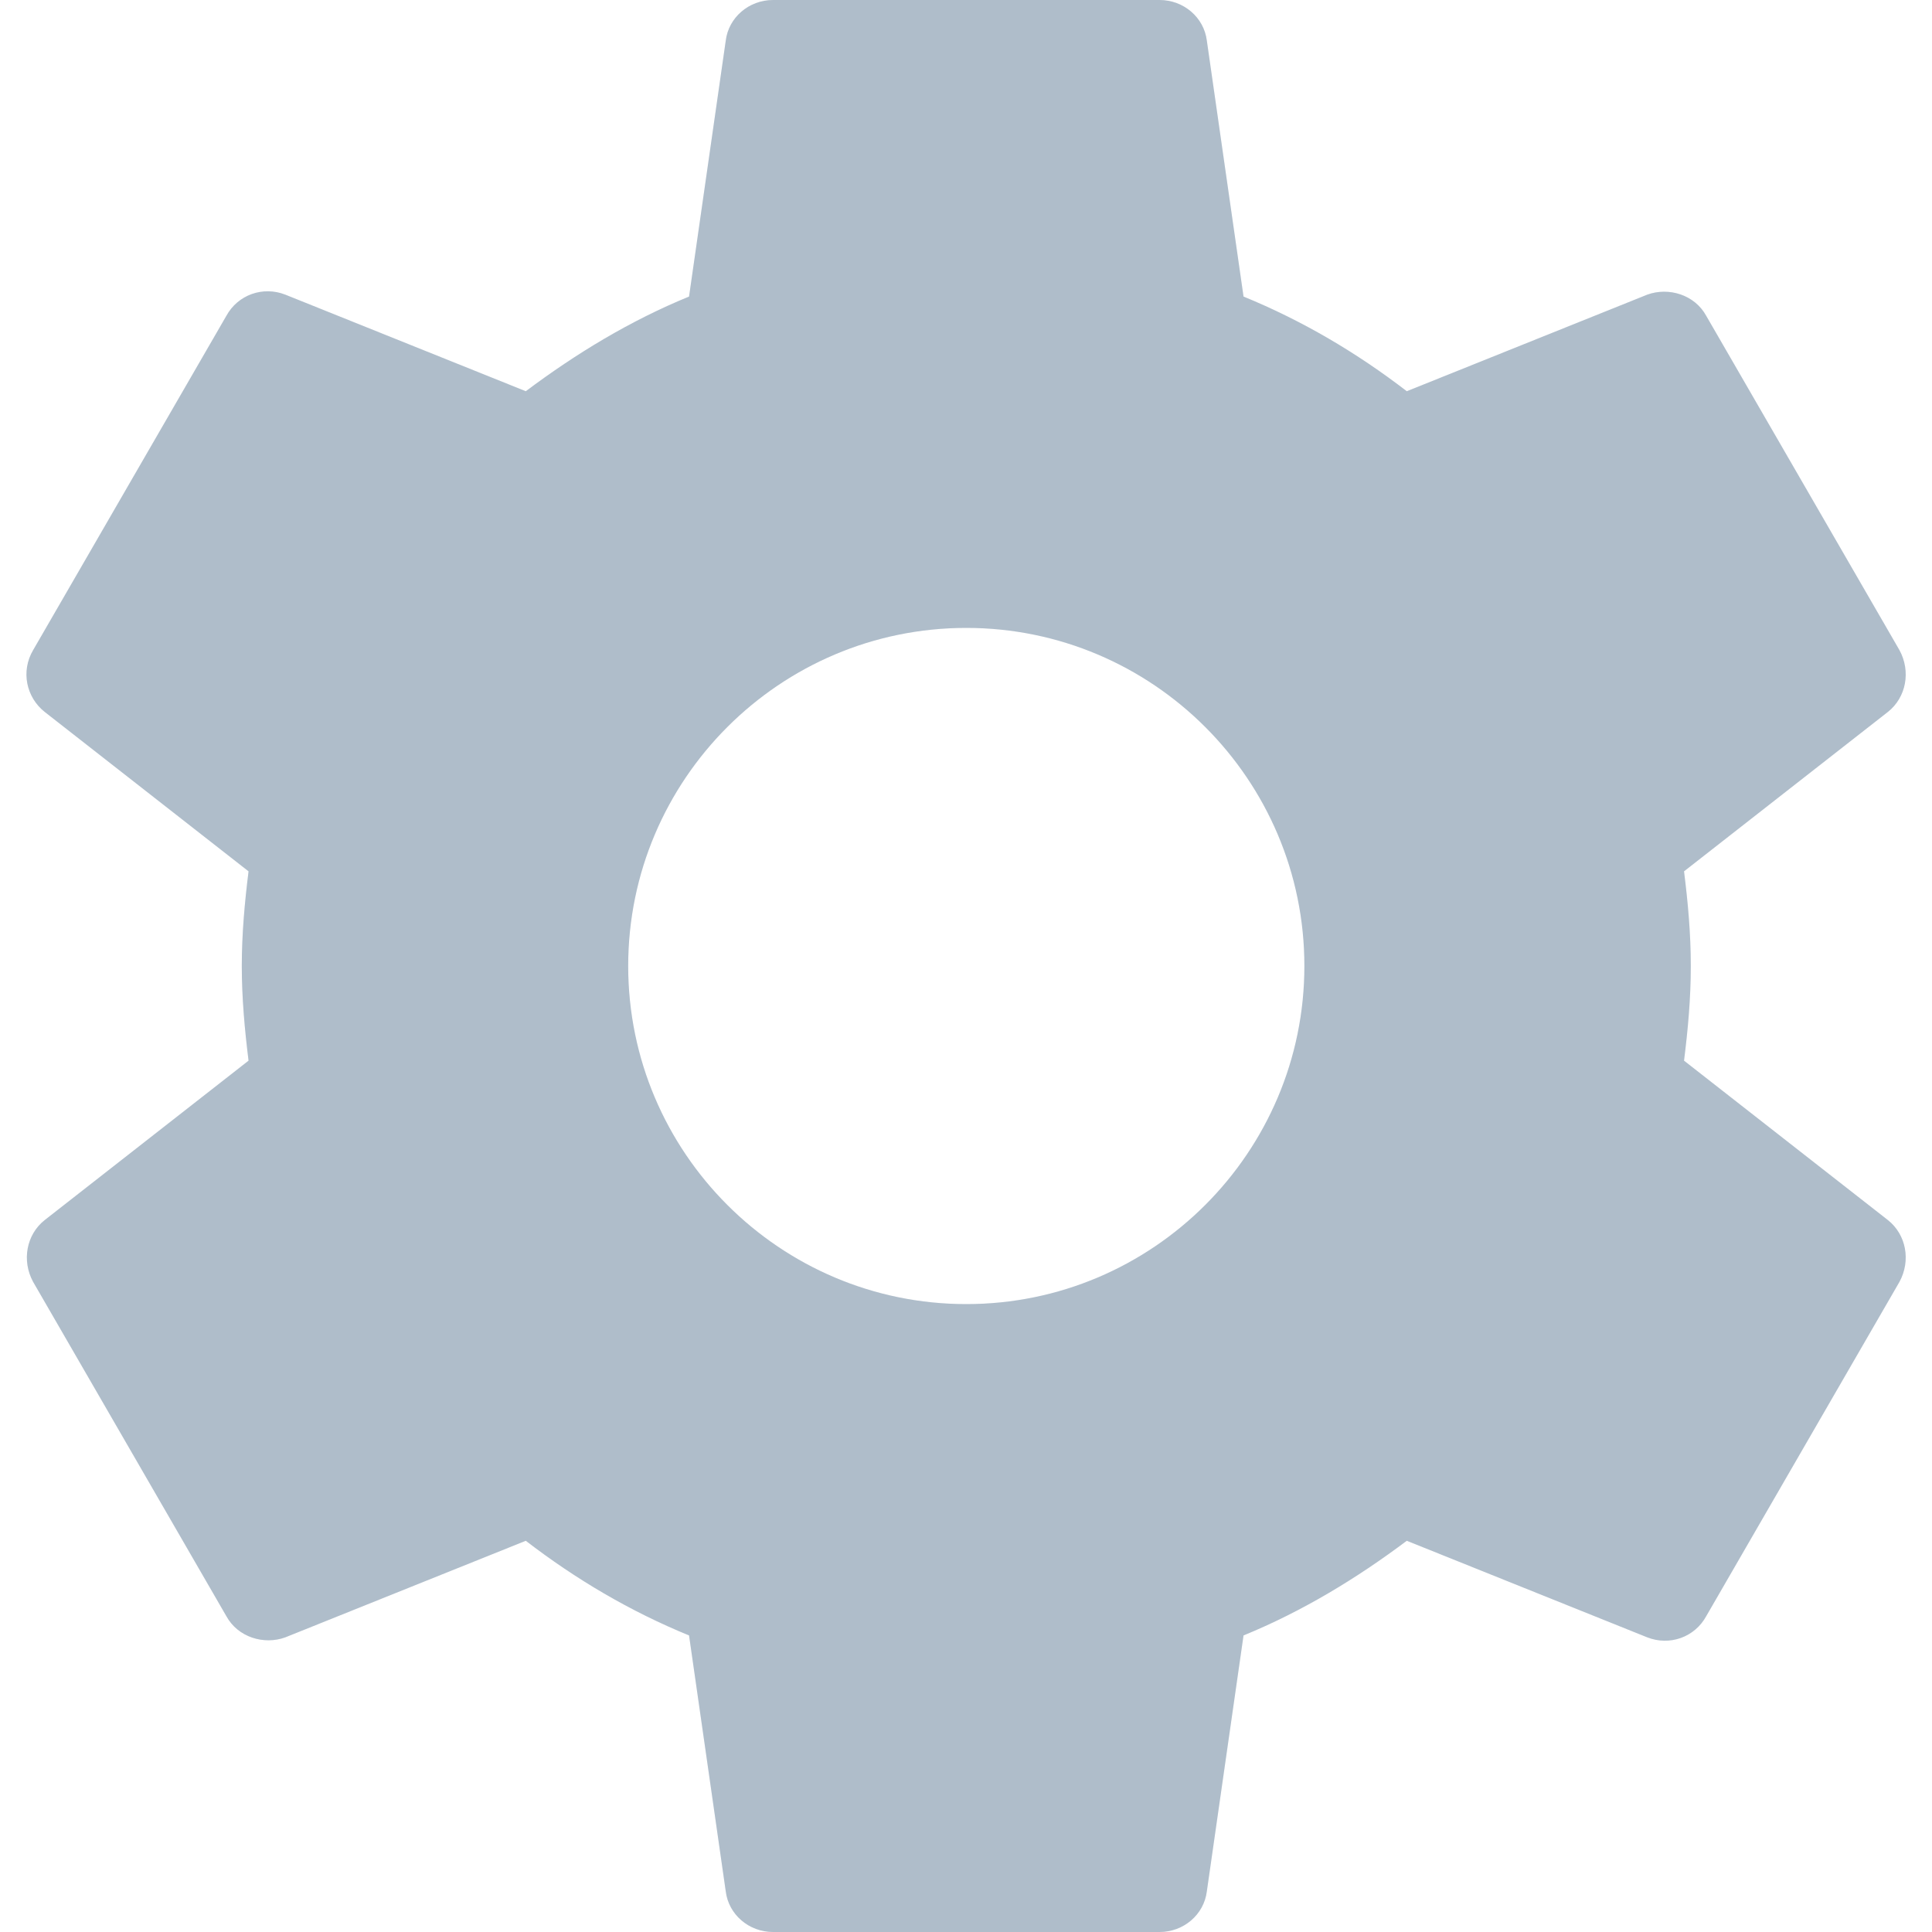
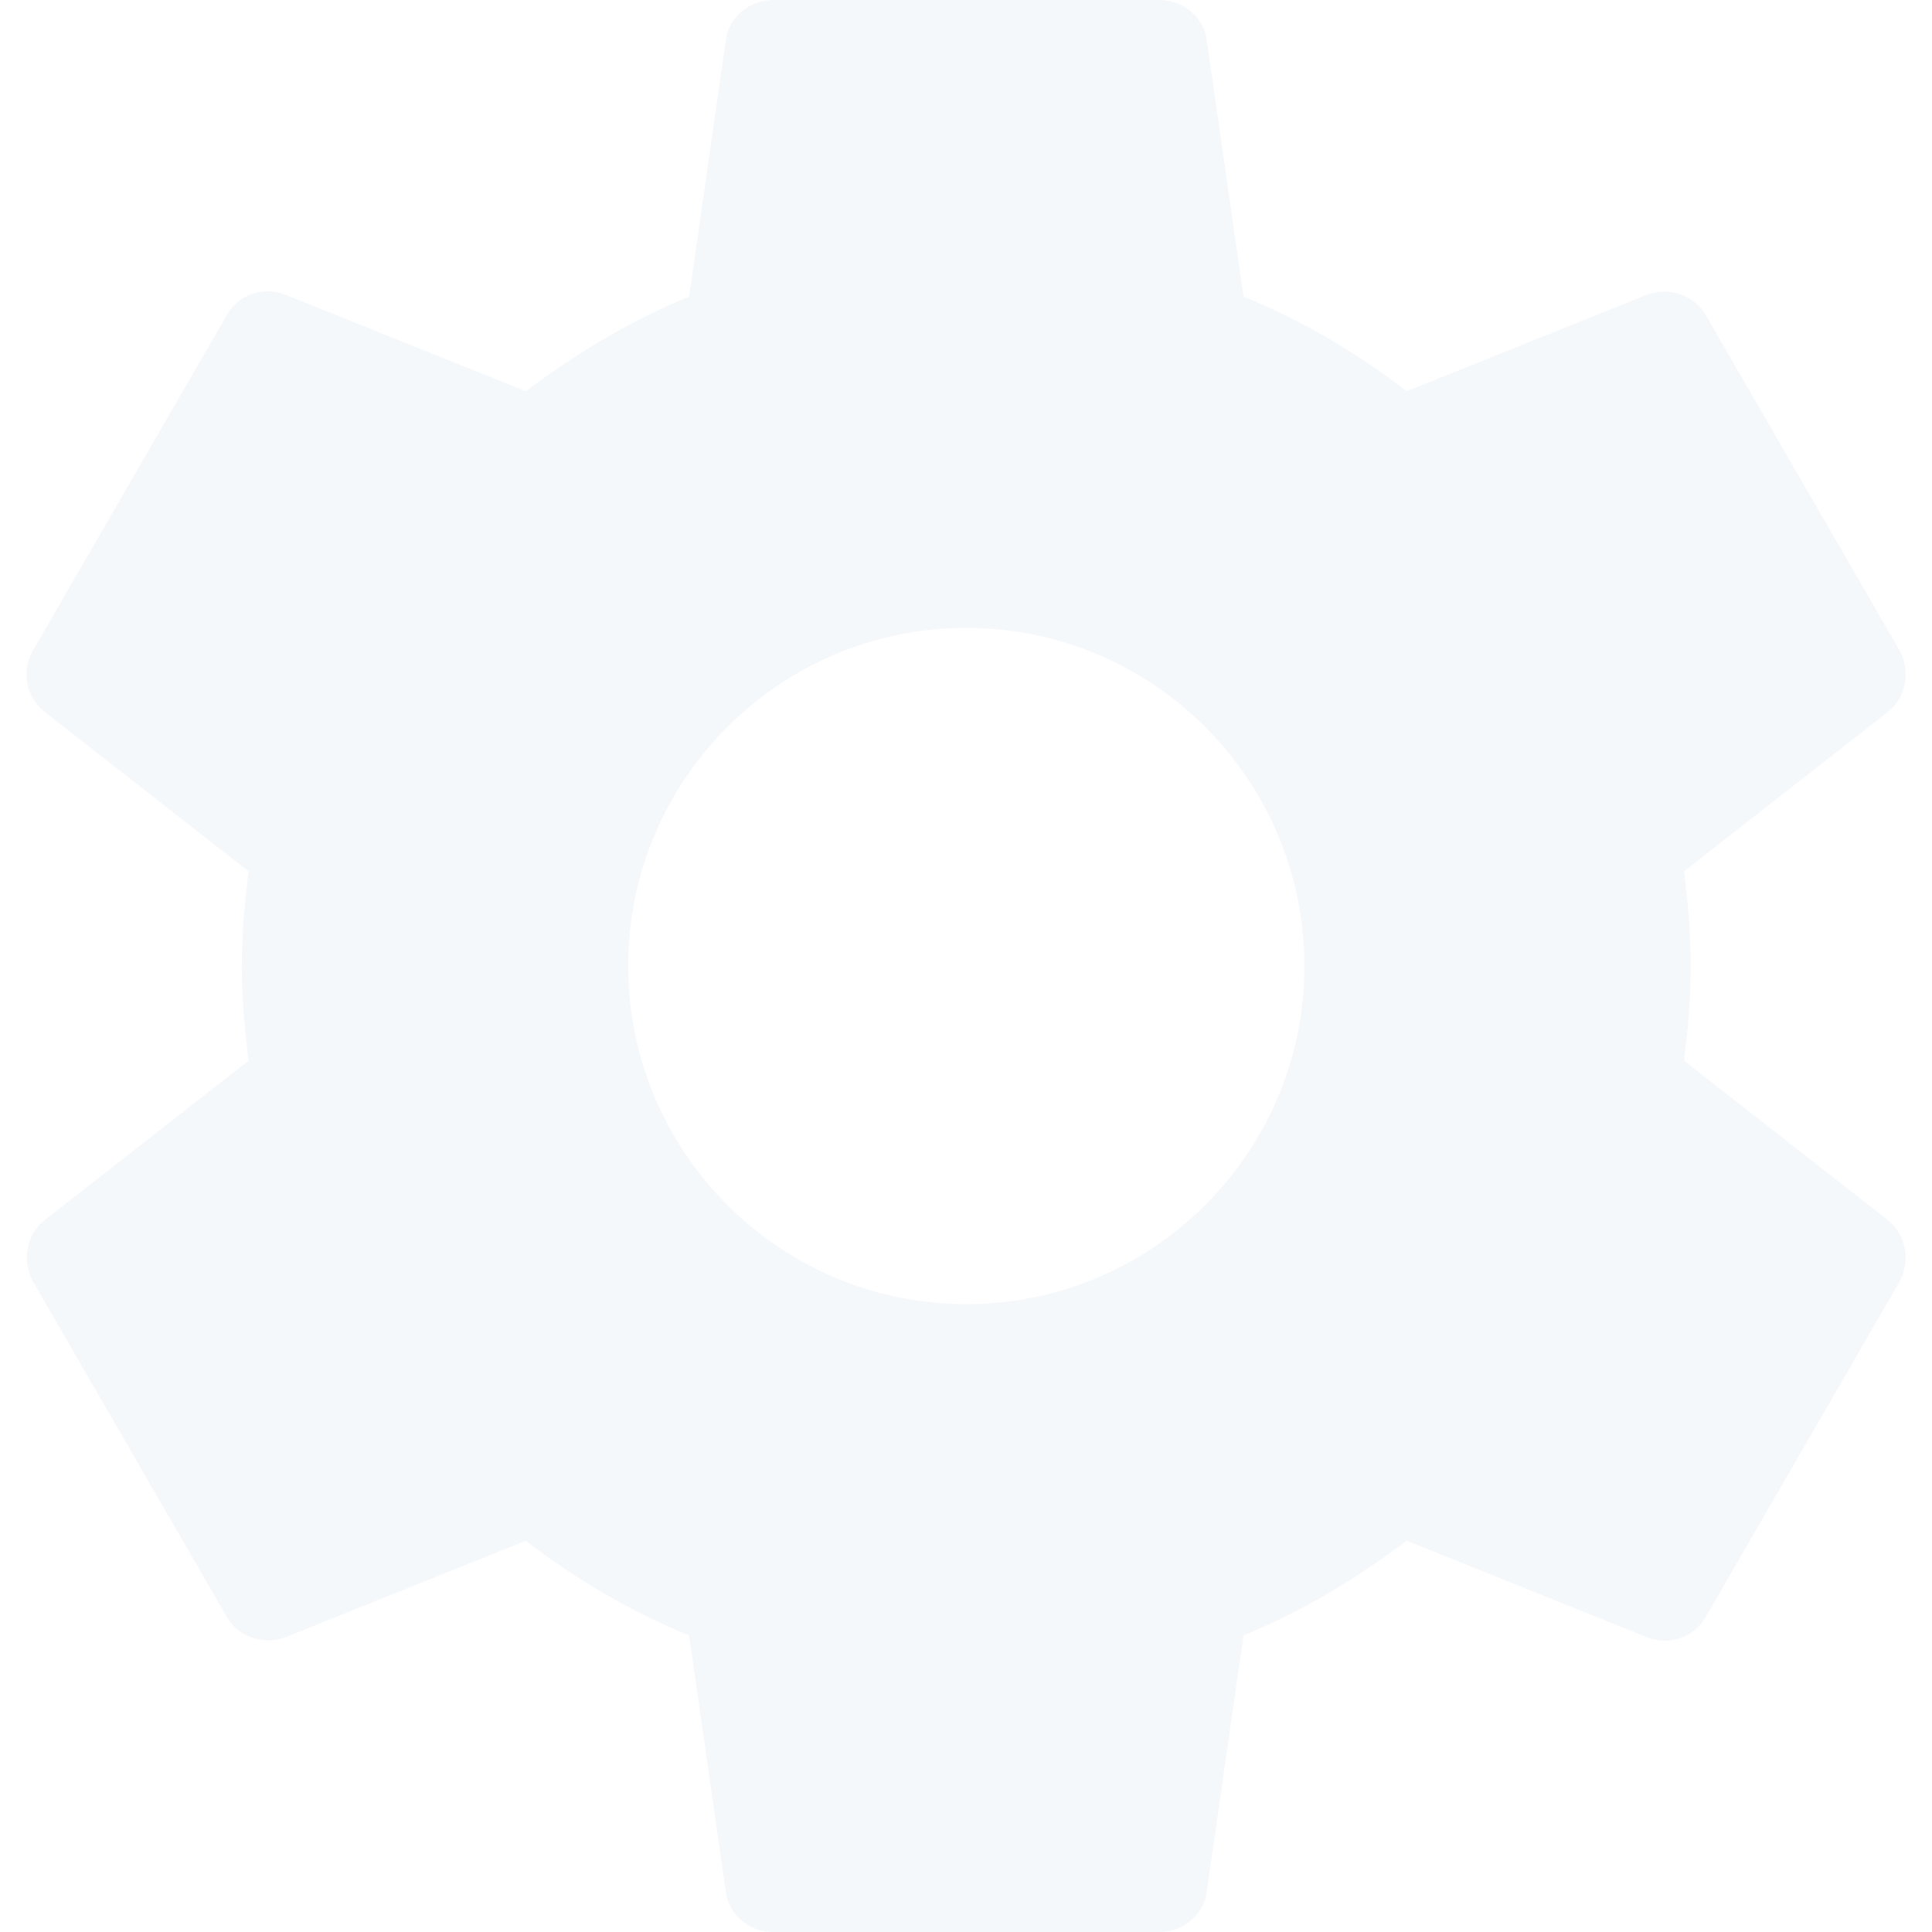
<svg xmlns="http://www.w3.org/2000/svg" width="20" height="20" viewBox="0 0 20 20" fill="none">
  <g id="Vector">
    <path d="M17.433 10.98C17.473 10.66 17.503 10.34 17.503 10C17.503 9.66 17.473 9.34 17.433 9.02L19.543 7.37C19.733 7.22 19.783 6.95 19.663 6.73L17.663 3.27C17.543 3.05 17.273 2.97 17.053 3.05L14.563 4.05C14.043 3.65 13.483 3.32 12.873 3.07L12.493 0.42C12.463 0.18 12.253 0 12.003 0H8.003C7.753 0 7.543 0.18 7.513 0.42L7.133 3.07C6.523 3.32 5.963 3.66 5.443 4.05L2.953 3.05C2.723 2.96 2.463 3.05 2.343 3.27L0.343 6.73C0.213 6.95 0.273 7.22 0.463 7.37L2.573 9.02C2.533 9.34 2.503 9.67 2.503 10C2.503 10.33 2.533 10.66 2.573 10.98L0.463 12.63C0.273 12.78 0.223 13.05 0.343 13.27L2.343 16.73C2.463 16.95 2.733 17.03 2.953 16.95L5.443 15.95C5.963 16.35 6.523 16.68 7.133 16.93L7.513 19.58C7.543 19.82 7.753 20 8.003 20H12.003C12.253 20 12.463 19.82 12.493 19.58L12.873 16.93C13.483 16.68 14.043 16.34 14.563 15.95L17.053 16.95C17.283 17.04 17.543 16.95 17.663 16.73L19.663 13.27C19.783 13.05 19.733 12.78 19.543 12.63L17.433 10.98ZM10.003 13.5C8.073 13.5 6.503 11.93 6.503 10C6.503 8.07 8.073 6.5 10.003 6.5C11.933 6.5 13.503 8.07 13.503 10C13.503 11.93 11.933 13.5 10.003 13.5Z" fill="#F5F8FB" />
-     <path d="M17.433 10.98C17.473 10.66 17.503 10.34 17.503 10C17.503 9.66 17.473 9.34 17.433 9.02L19.543 7.37C19.733 7.22 19.783 6.95 19.663 6.73L17.663 3.27C17.543 3.05 17.273 2.97 17.053 3.05L14.563 4.05C14.043 3.65 13.483 3.32 12.873 3.07L12.493 0.42C12.463 0.18 12.253 0 12.003 0H8.003C7.753 0 7.543 0.18 7.513 0.42L7.133 3.07C6.523 3.32 5.963 3.66 5.443 4.05L2.953 3.05C2.723 2.96 2.463 3.05 2.343 3.27L0.343 6.73C0.213 6.95 0.273 7.22 0.463 7.37L2.573 9.02C2.533 9.34 2.503 9.67 2.503 10C2.503 10.33 2.533 10.66 2.573 10.98L0.463 12.63C0.273 12.78 0.223 13.05 0.343 13.27L2.343 16.73C2.463 16.95 2.733 17.03 2.953 16.95L5.443 15.95C5.963 16.35 6.523 16.68 7.133 16.93L7.513 19.58C7.543 19.82 7.753 20 8.003 20H12.003C12.253 20 12.463 19.82 12.493 19.58L12.873 16.93C13.483 16.68 14.043 16.34 14.563 15.95L17.053 16.95C17.283 17.04 17.543 16.95 17.663 16.73L19.663 13.27C19.783 13.05 19.733 12.78 19.543 12.63L17.433 10.98ZM10.003 13.5C8.073 13.5 6.503 11.93 6.503 10C6.503 8.07 8.073 6.5 10.003 6.5C11.933 6.5 13.503 8.07 13.503 10C13.503 11.93 11.933 13.5 10.003 13.5Z" fill="#AFBDCA" />
+     <path d="M17.433 10.98C17.473 10.66 17.503 10.34 17.503 10C17.503 9.66 17.473 9.34 17.433 9.02L19.543 7.37C19.733 7.22 19.783 6.95 19.663 6.73L17.663 3.27C17.543 3.05 17.273 2.97 17.053 3.05L14.563 4.05C14.043 3.65 13.483 3.32 12.873 3.07L12.493 0.42C12.463 0.18 12.253 0 12.003 0H8.003C7.753 0 7.543 0.18 7.513 0.42L7.133 3.07C6.523 3.32 5.963 3.66 5.443 4.05L2.953 3.05C2.723 2.96 2.463 3.05 2.343 3.27L0.343 6.73C0.213 6.95 0.273 7.22 0.463 7.37L2.573 9.02C2.533 9.34 2.503 9.67 2.503 10C2.503 10.33 2.533 10.66 2.573 10.98L0.463 12.63C0.273 12.78 0.223 13.05 0.343 13.27L2.343 16.73C2.463 16.95 2.733 17.03 2.953 16.95L5.443 15.95C5.963 16.35 6.523 16.68 7.133 16.93L7.513 19.58C7.543 19.82 7.753 20 8.003 20H12.003C12.253 20 12.463 19.82 12.493 19.58L12.873 16.93C13.483 16.68 14.043 16.34 14.563 15.95L17.053 16.95C17.283 17.04 17.543 16.95 17.663 16.73L19.663 13.27C19.783 13.05 19.733 12.78 19.543 12.63L17.433 10.98ZM10.003 13.5C8.073 13.5 6.503 11.93 6.503 10C6.503 8.07 8.073 6.5 10.003 6.5C11.933 6.5 13.503 8.07 13.503 10C13.503 11.93 11.933 13.5 10.003 13.5Z" fill="transparent" />
  </g>
</svg>
